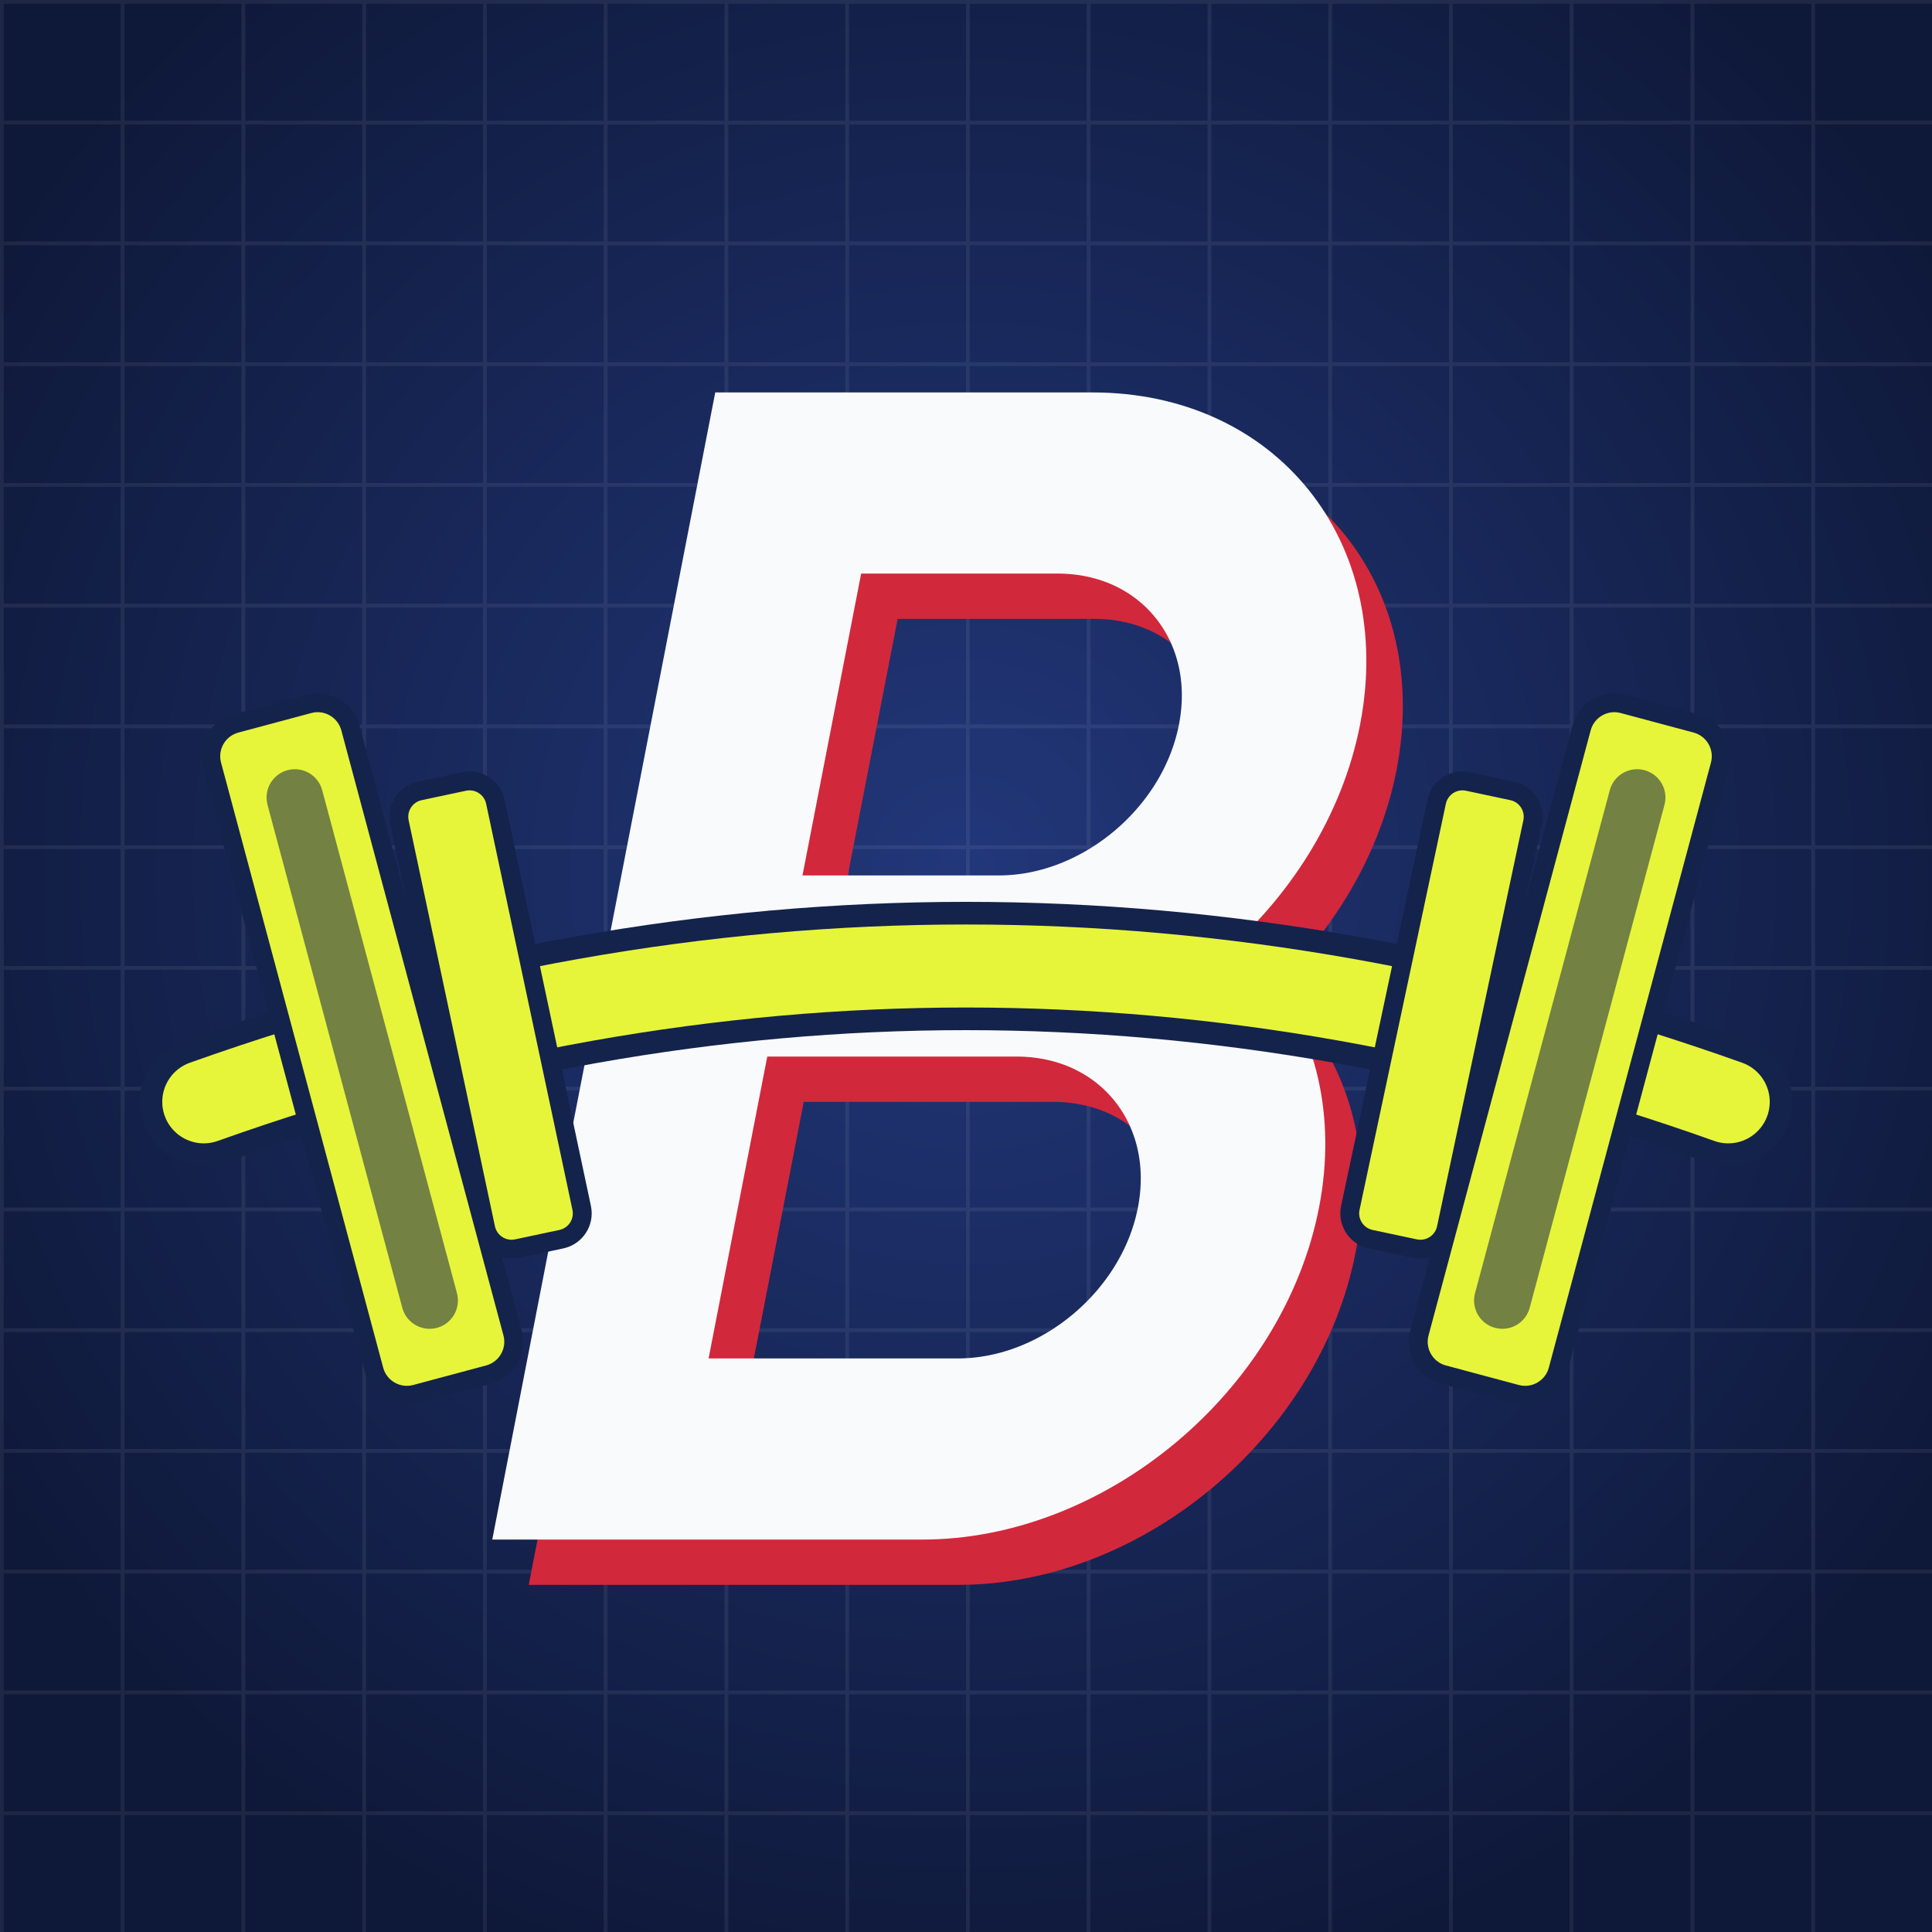
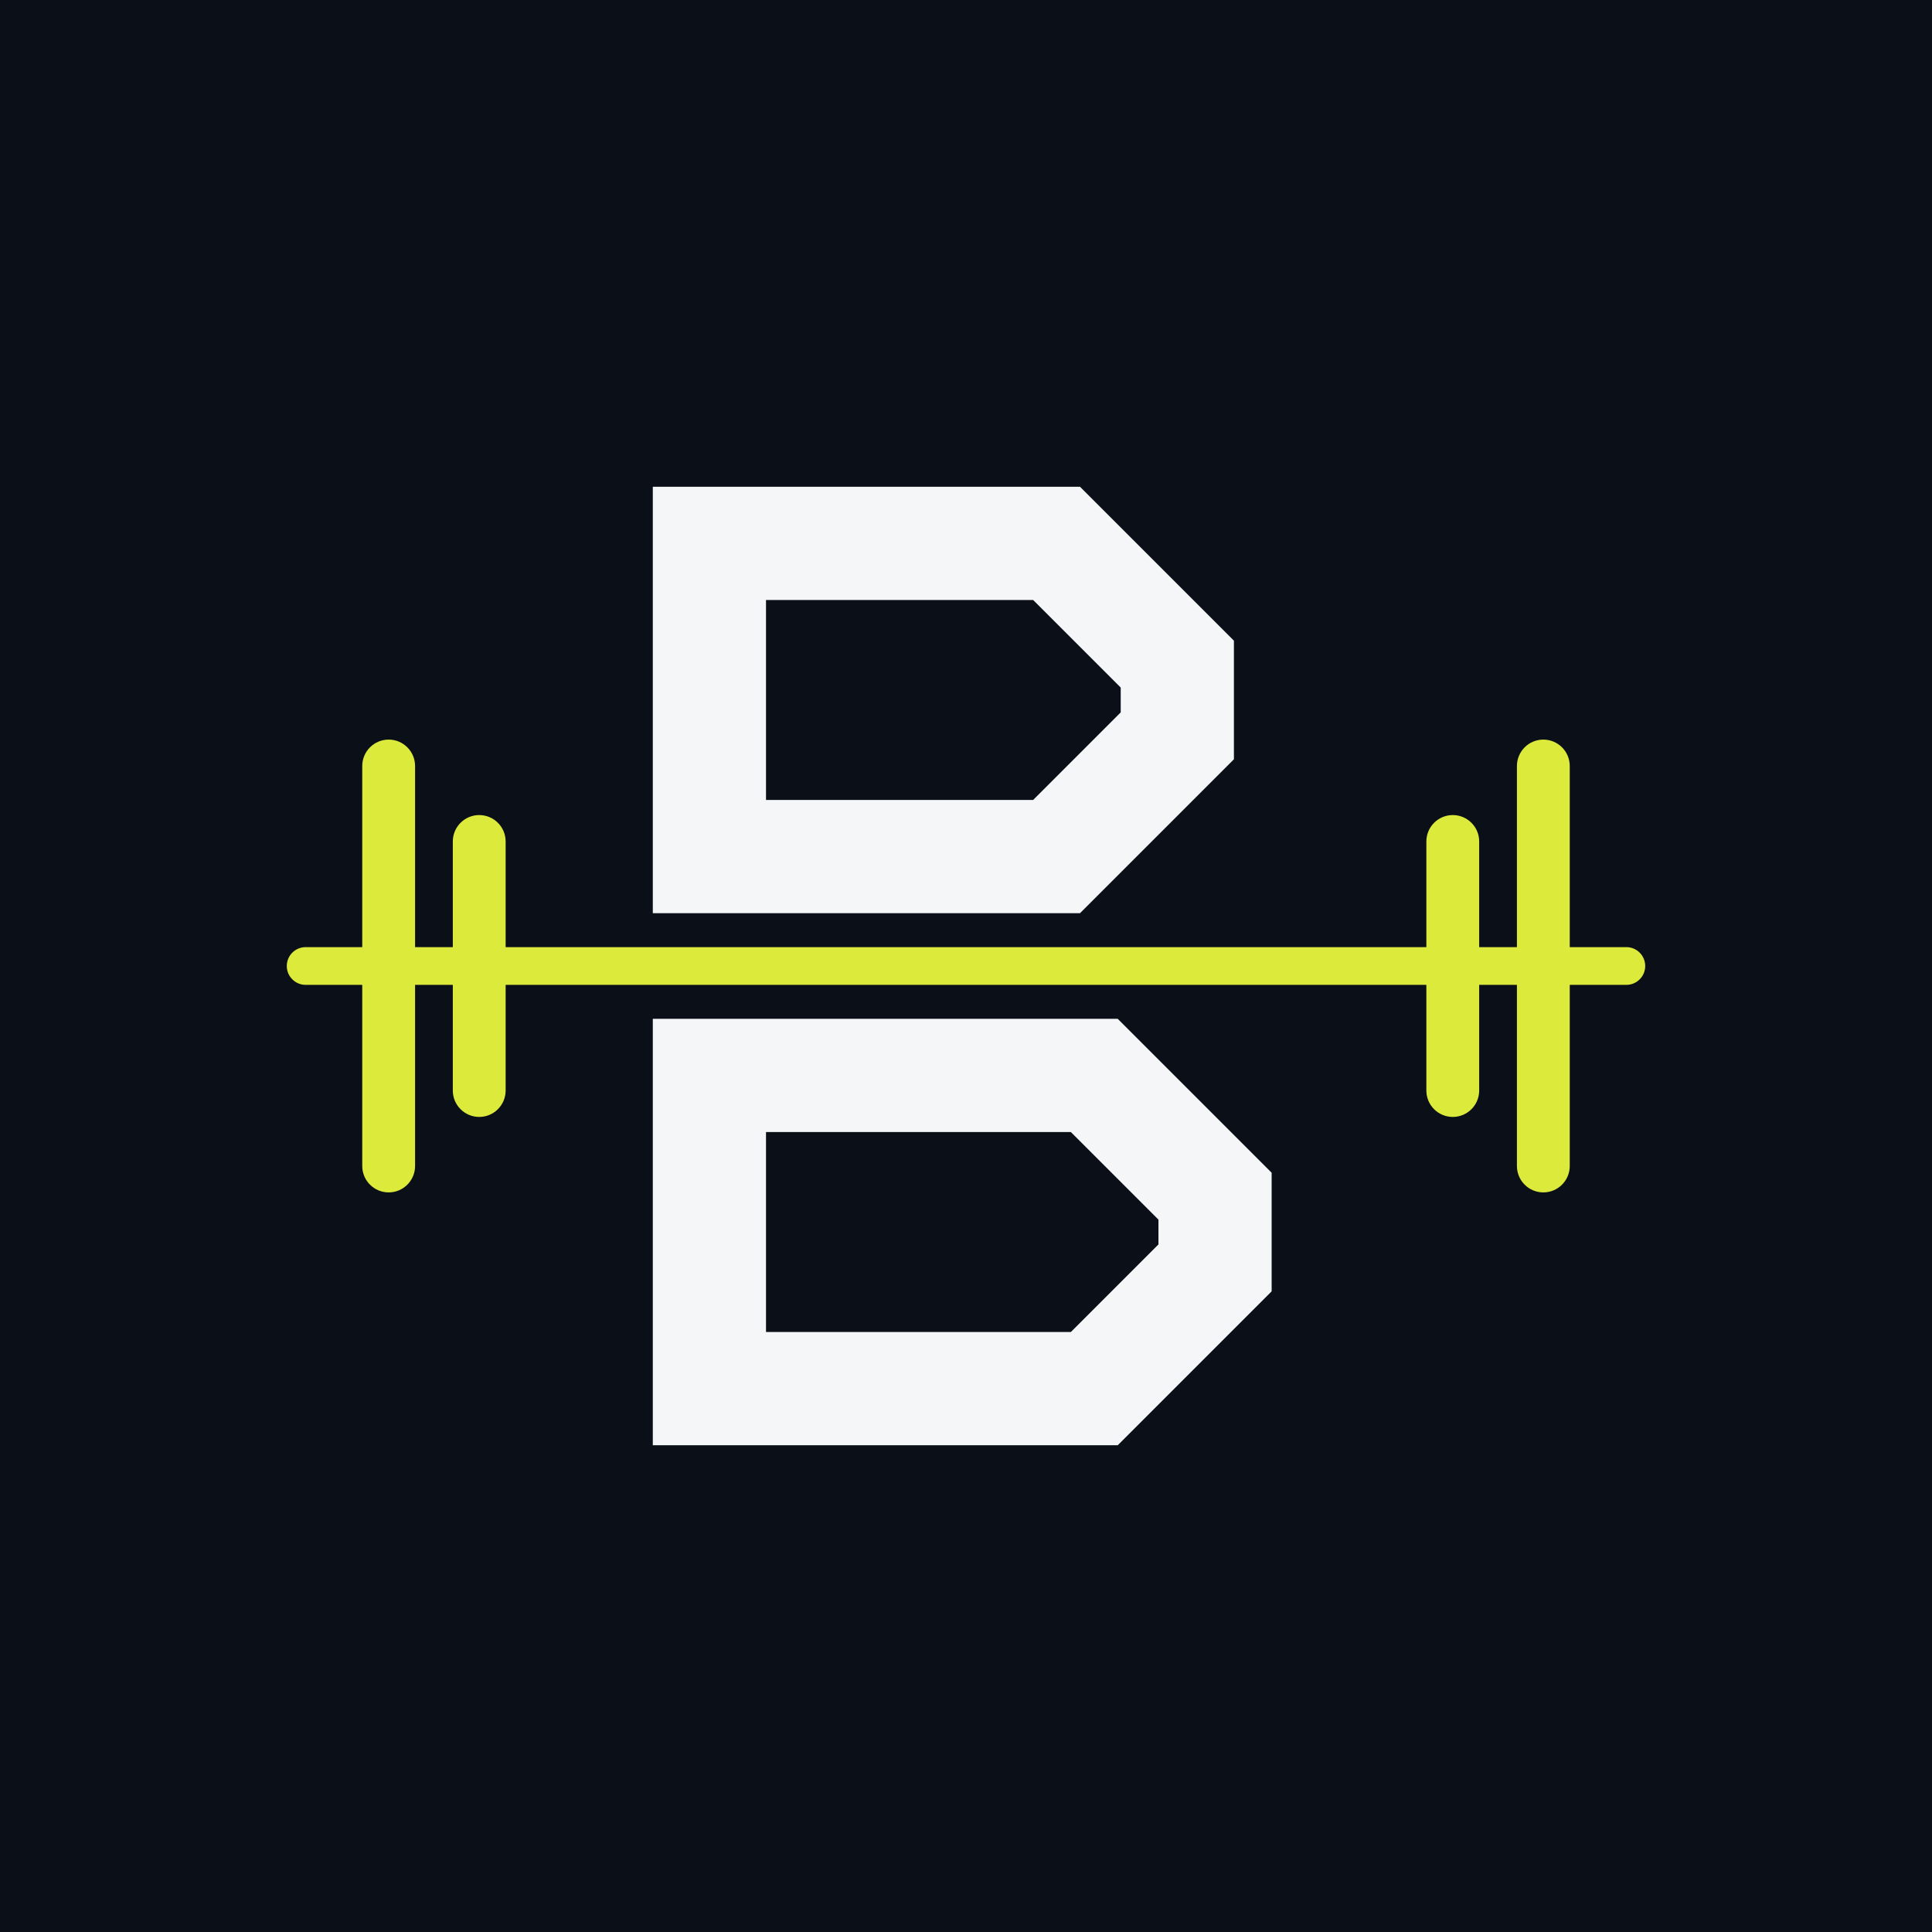
<svg xmlns="http://www.w3.org/2000/svg" viewBox="0 0 512 512">
-   <defs>
-     <pattern id="grid" width="32" height="32" patternUnits="userSpaceOnUse">
-       <path d="M32 0H0V32" fill="none" stroke="#F8FAFB" stroke-opacity=".07" stroke-width="2" />
-     </pattern>
-     <radialGradient id="glow" cx=".5" cy=".45" r=".6">
-       <stop offset="0" stop-color="#22377A" />
-       <stop offset="1" stop-color="#0E1838" />
-     </radialGradient>
-     <g id="plate-big">
-       <rect x="-19" y="-92" width="38" height="184" rx="9" />
-       <rect x="-5" y="-74" width="10" height="148" rx="5" fill="#14234B" opacity=".55" />
-     </g>
-     <g id="plate-small">
-       <rect x="-13" y="-62" width="26" height="124" rx="7" />
-     </g>
-     <path id="b" d="M184 128V384M160 128H260a64 64 0 0 1 0 128H184M184 256H274a64 64 0 0 1 0 128H160" fill="none" stroke-width="48" stroke-linejoin="round" />
-   </defs>
-   <rect width="512" height="512" fill="url(#glow)" />
-   <rect width="512" height="512" fill="url(#grid)" />
-   <g transform="translate(256 256) skewX(-11) translate(-256 -256)">
-     <use href="#b" stroke="#D2283C" transform="translate(12 12)" />
-     <use href="#b" stroke="#F8FAFB" />
-   </g>
-   <path d="M54 292 Q256 220 458 292" fill="none" stroke="#14234B" stroke-width="34" stroke-linecap="round" />
-   <path d="M54 292 Q256 220 458 292" fill="none" stroke="#E6F53A" stroke-width="22" stroke-linecap="round" />
-   <g fill="#E6F53A" stroke="#14234B" stroke-width="5">
-     <use href="#plate-big" transform="translate(96 278) rotate(-15)" />
-     <use href="#plate-small" transform="translate(130 269) rotate(-12)" />
-     <use href="#plate-big" transform="translate(416 278) rotate(15)" />
-     <use href="#plate-small" transform="translate(382 269) rotate(12)" />
+   <rect width="512" height="512" fill="#0B0F17" />
+   <path d="M188 227V144H280L312 176V195L280 227ZM188 285V368H290L322 336V317L290 285Z" fill="none" stroke="#F4F6F8" stroke-width="30" stroke-linejoin="miter" />
+   <g fill="#DCEB3B">
+     <rect x="76" y="251" width="360" height="10" rx="5" />
+     <rect x="96" y="196" width="14" height="120" rx="7" />
+     <rect x="120" y="216" width="14" height="80" rx="7" />
+     <rect x="402" y="196" width="14" height="120" rx="7" />
+     <rect x="378" y="216" width="14" height="80" rx="7" />
  </g>
</svg>
